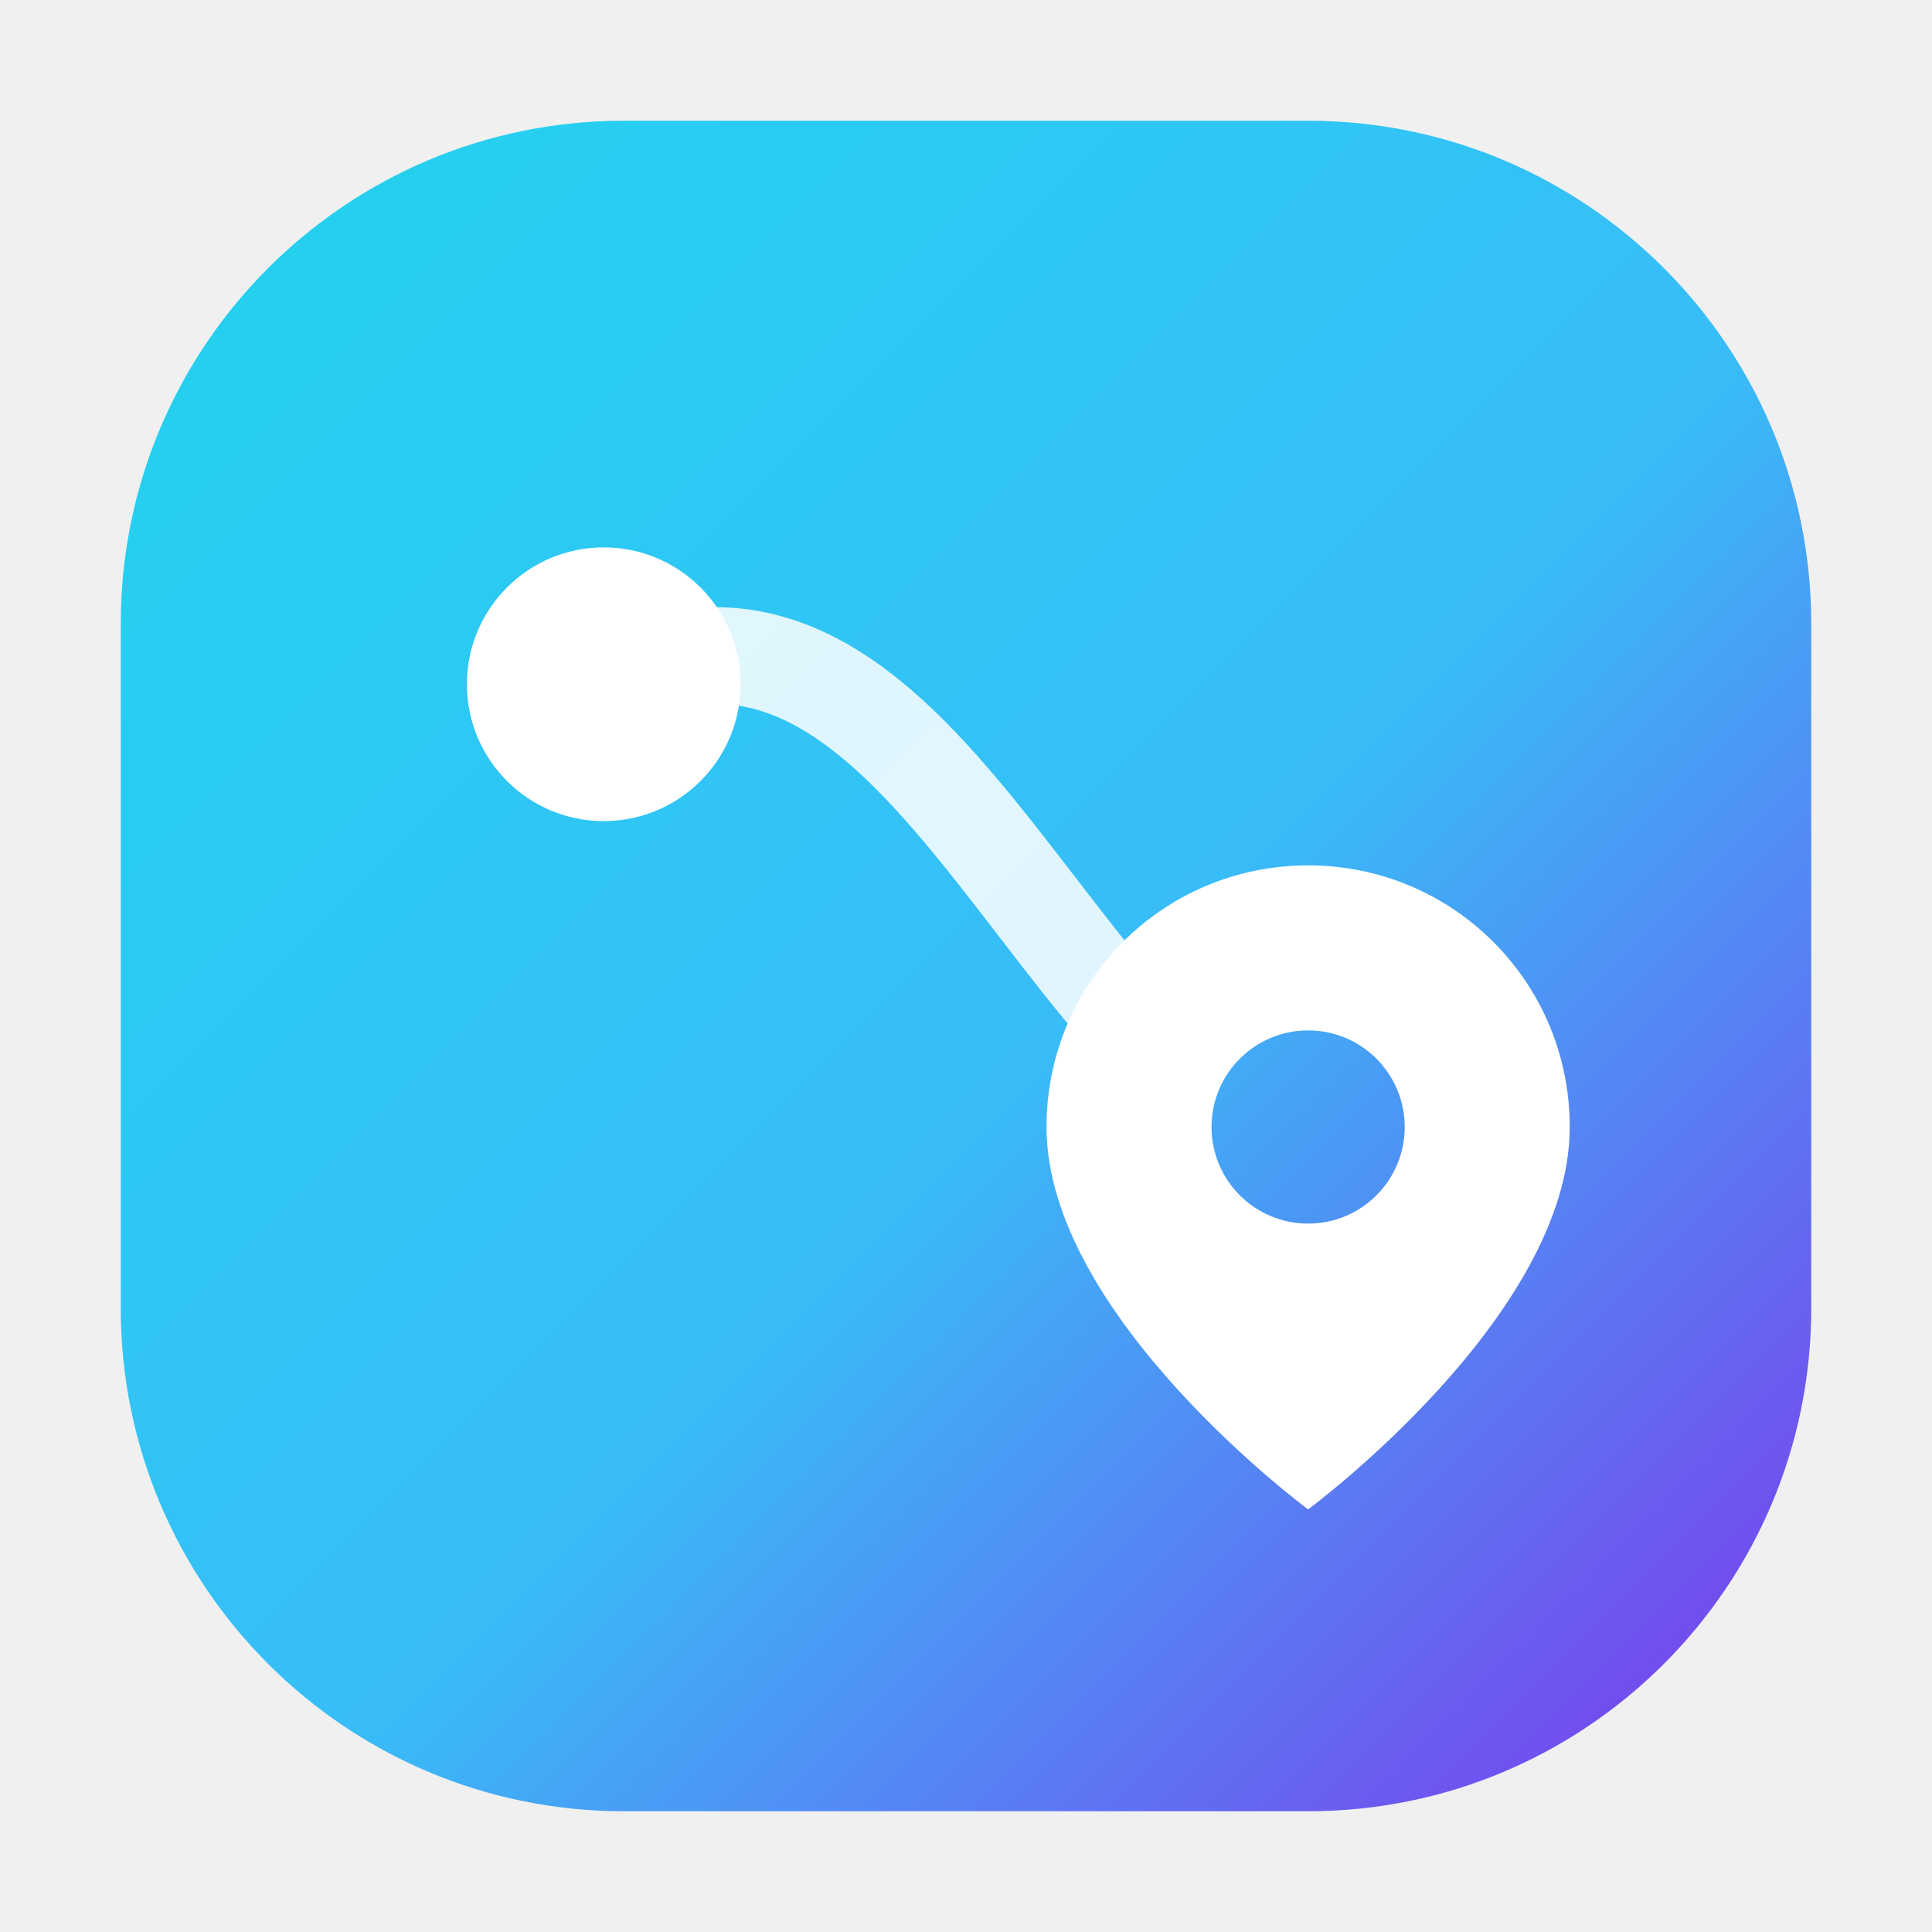
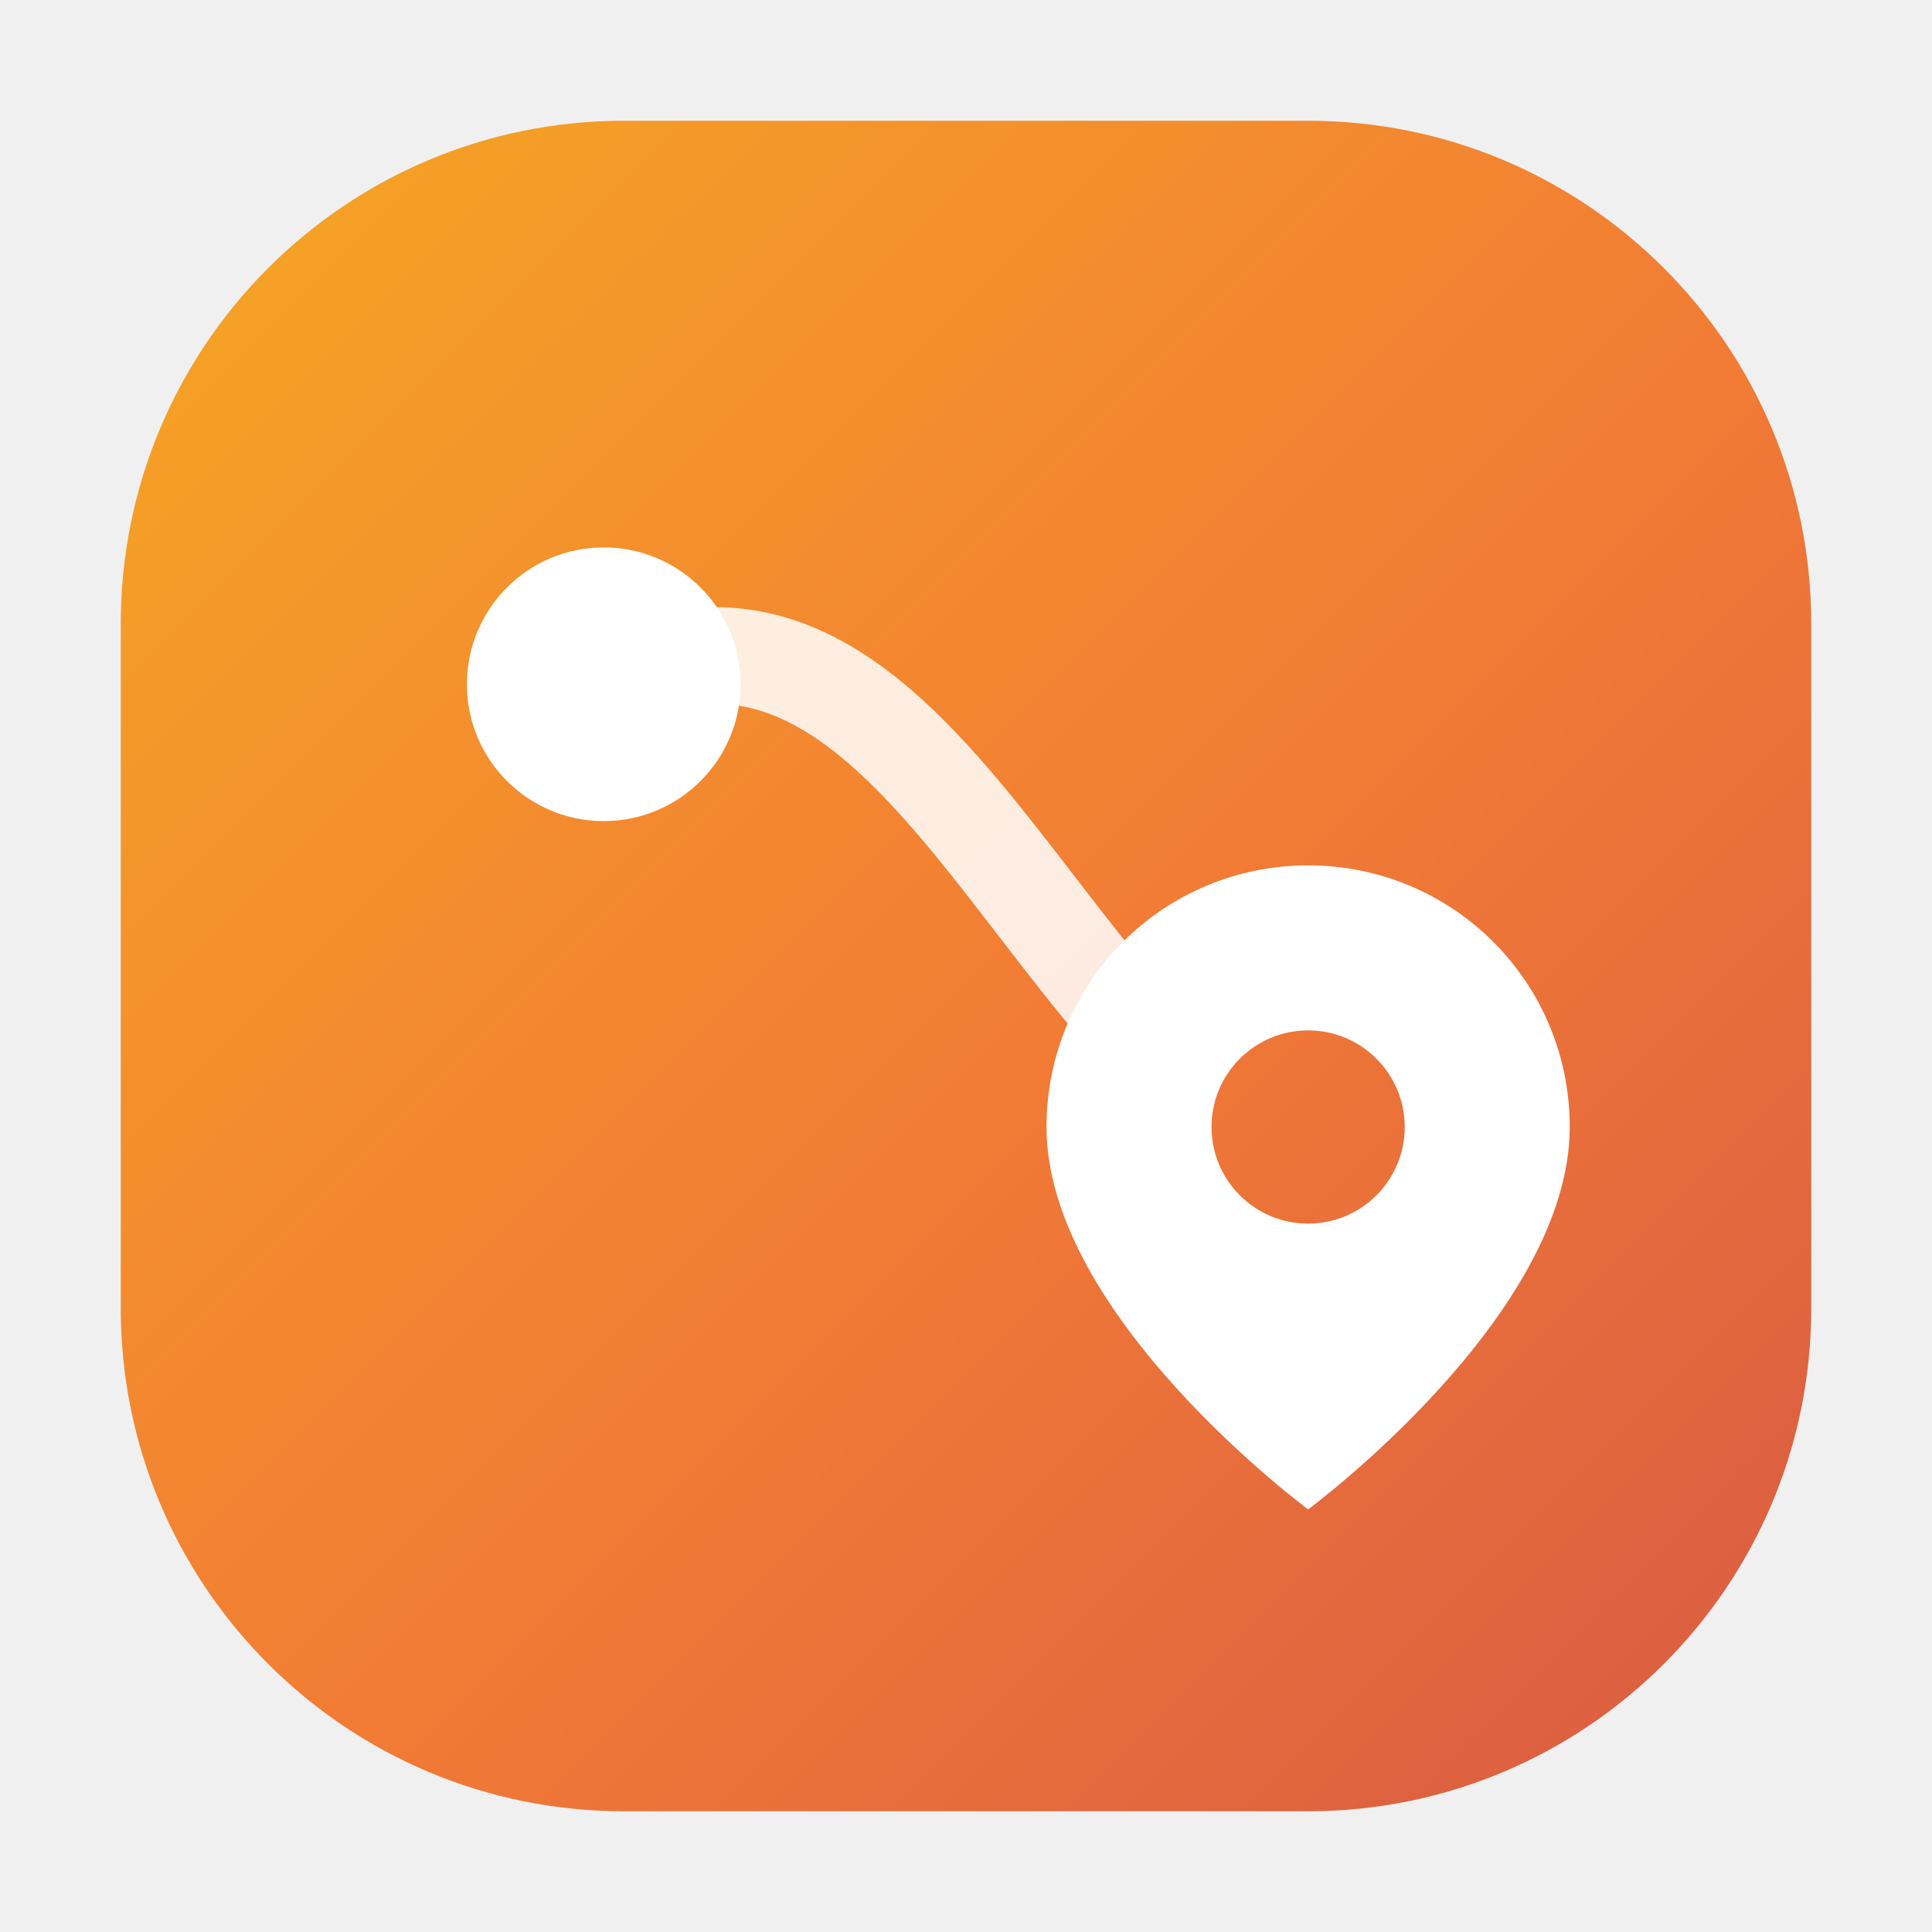
<svg xmlns="http://www.w3.org/2000/svg" viewBox="0 0 48 48" role="img" aria-label="دورلي">
  <defs>
    <linearGradient id="dwFav" x1="4" y1="4" x2="44" y2="44" gradientUnits="userSpaceOnUse">
-       <stop stop-color="#22D3EE" />
-       <stop offset=".55" stop-color="#38BDF8" />
-       <stop offset="1" stop-color="#7C3AED" />
+       <stop stop-color="#F5A524" />
+       <stop offset=".55" stop-color="#F27B35" />
+       <stop offset="1" stop-color="#D95B43" />
    </linearGradient>
  </defs>
  <rect x="3" y="3" width="42" height="42" rx="12.5" fill="url(#dwFav)" />
  <path d="M15 17 C 23 13 26 27 33 29" fill="none" stroke="#fff" stroke-width="2.4" stroke-linecap="round" opacity=".85" />
  <circle cx="15" cy="17" r="3.4" fill="#fff" />
  <path d="M32.5 21.5c-3.6 0-6.5 2.9-6.5 6.5 0 4.7 6.5 9.5 6.5 9.5s6.5-4.8 6.5-9.5c0-3.6-2.9-6.5-6.5-6.5z" fill="#fff" />
  <circle cx="32.5" cy="28" r="2.4" fill="url(#dwFav)" />
</svg>
